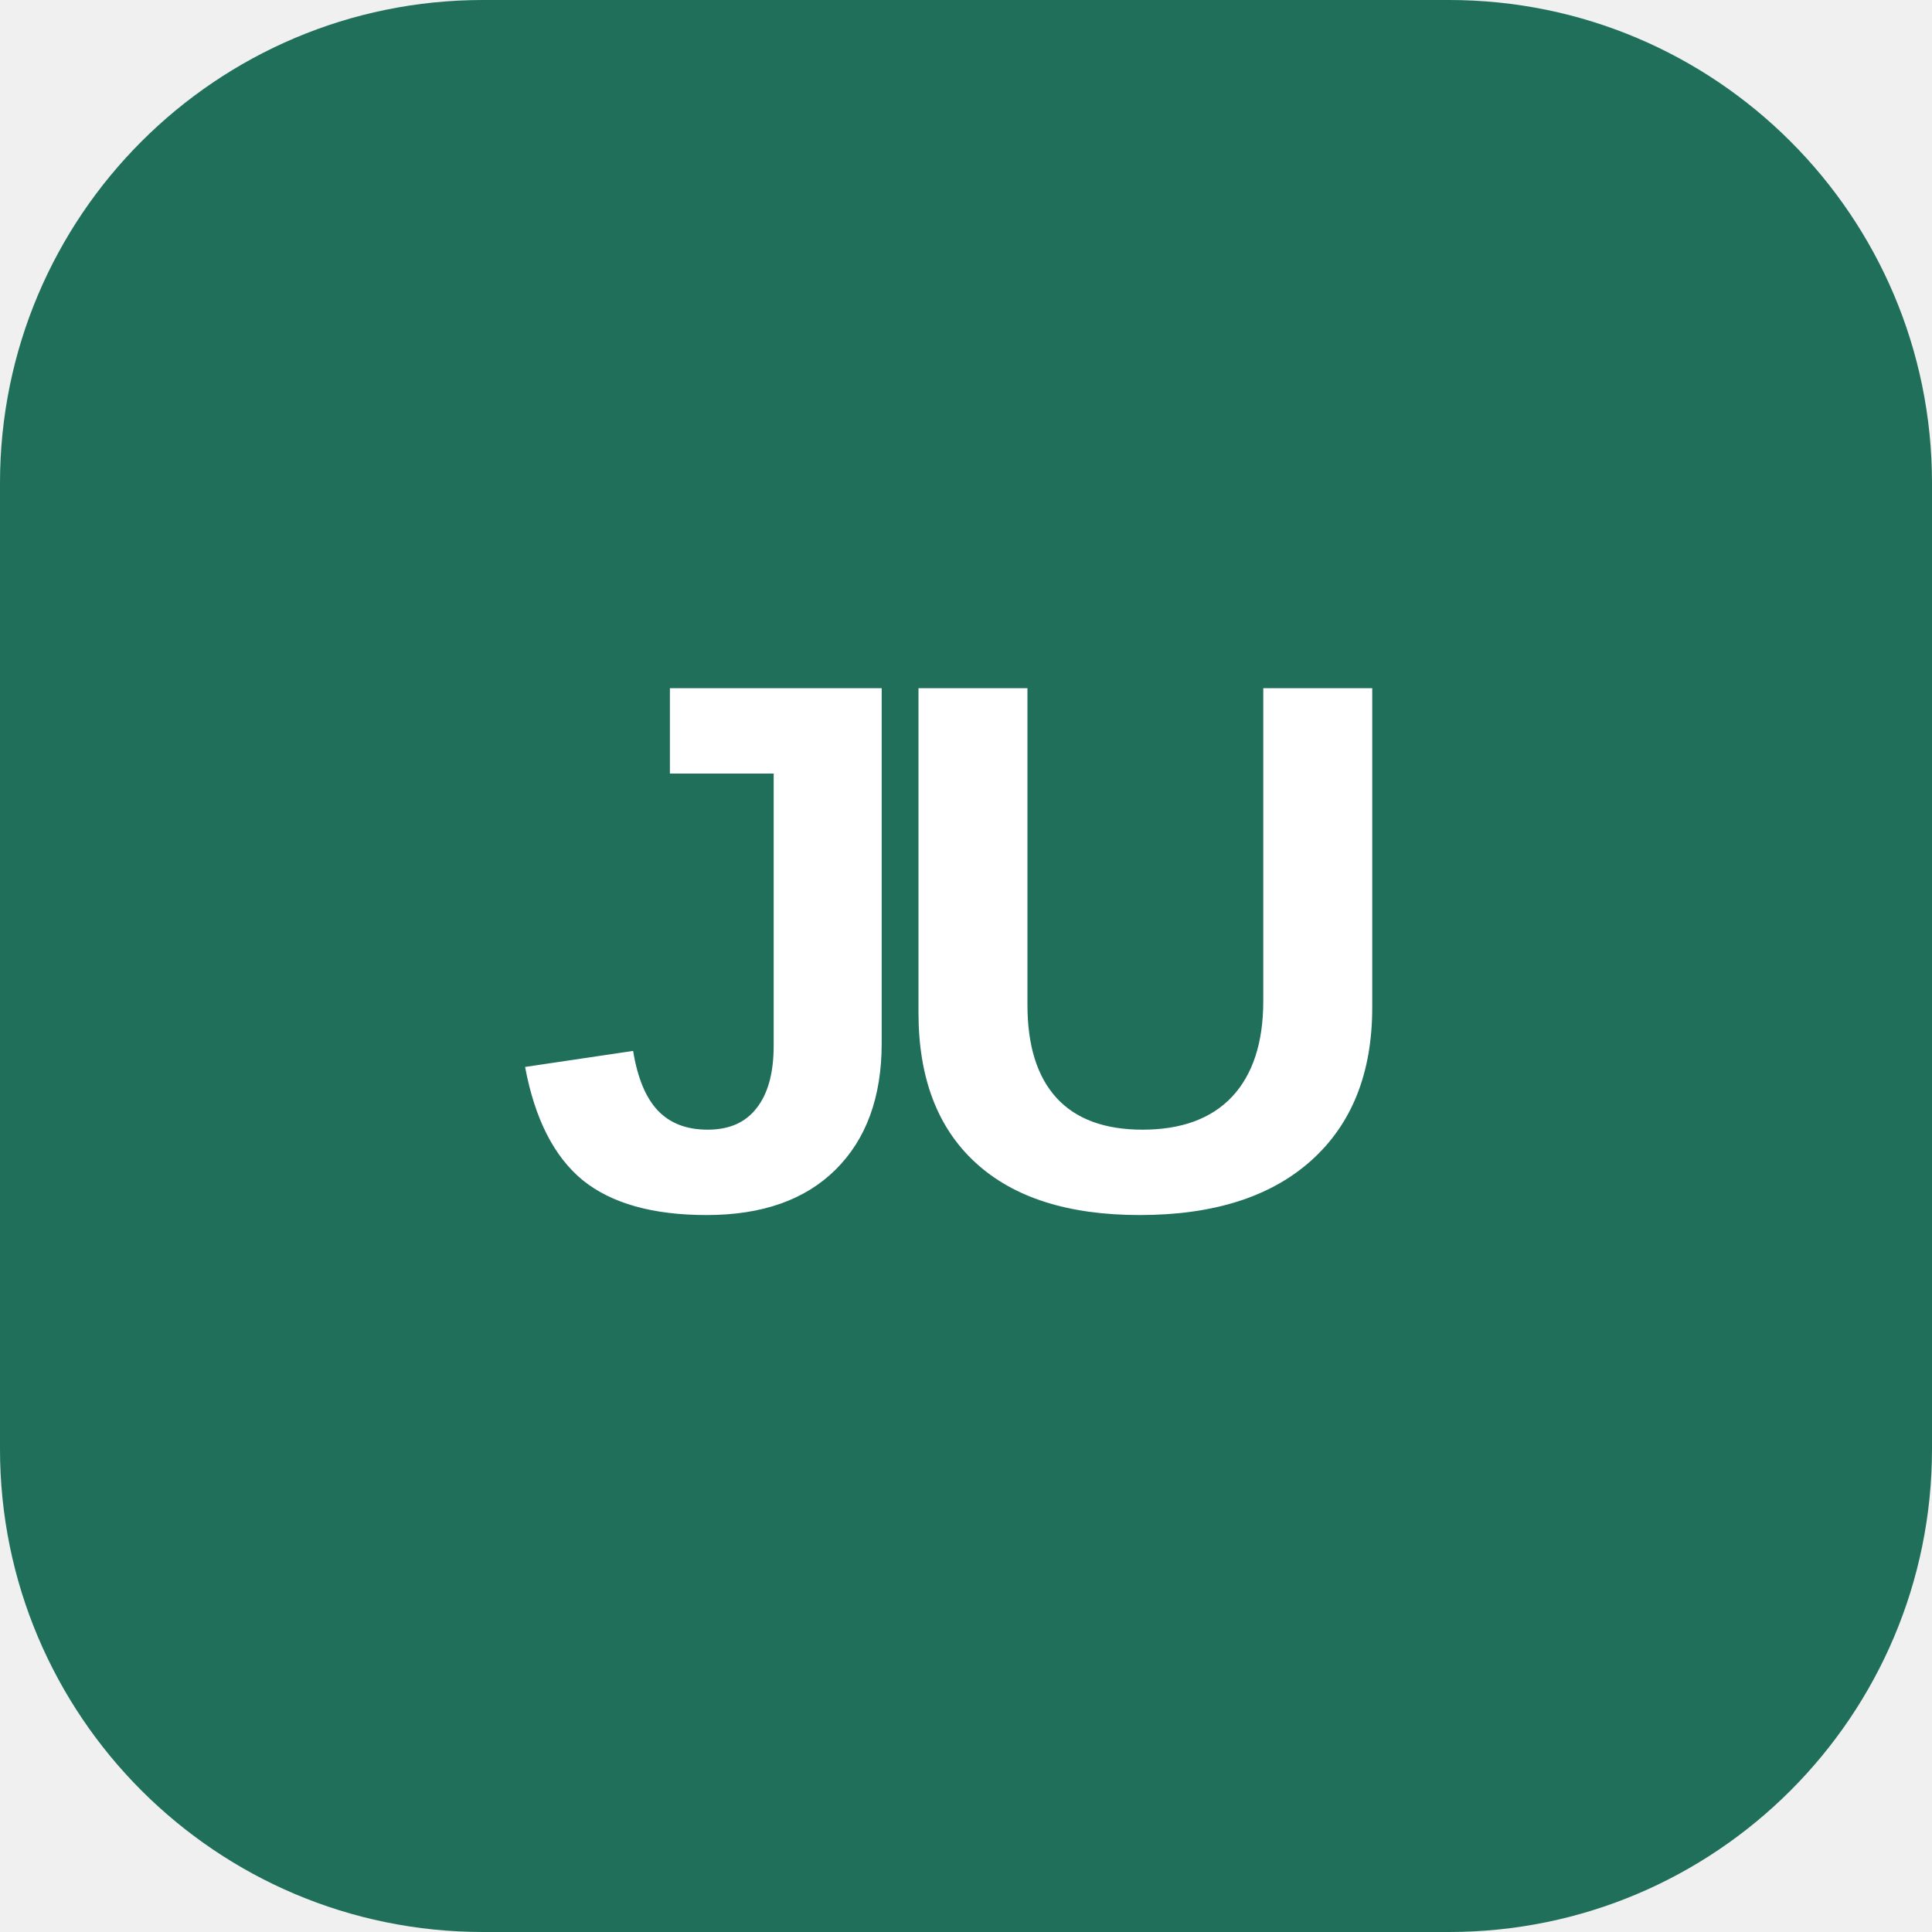
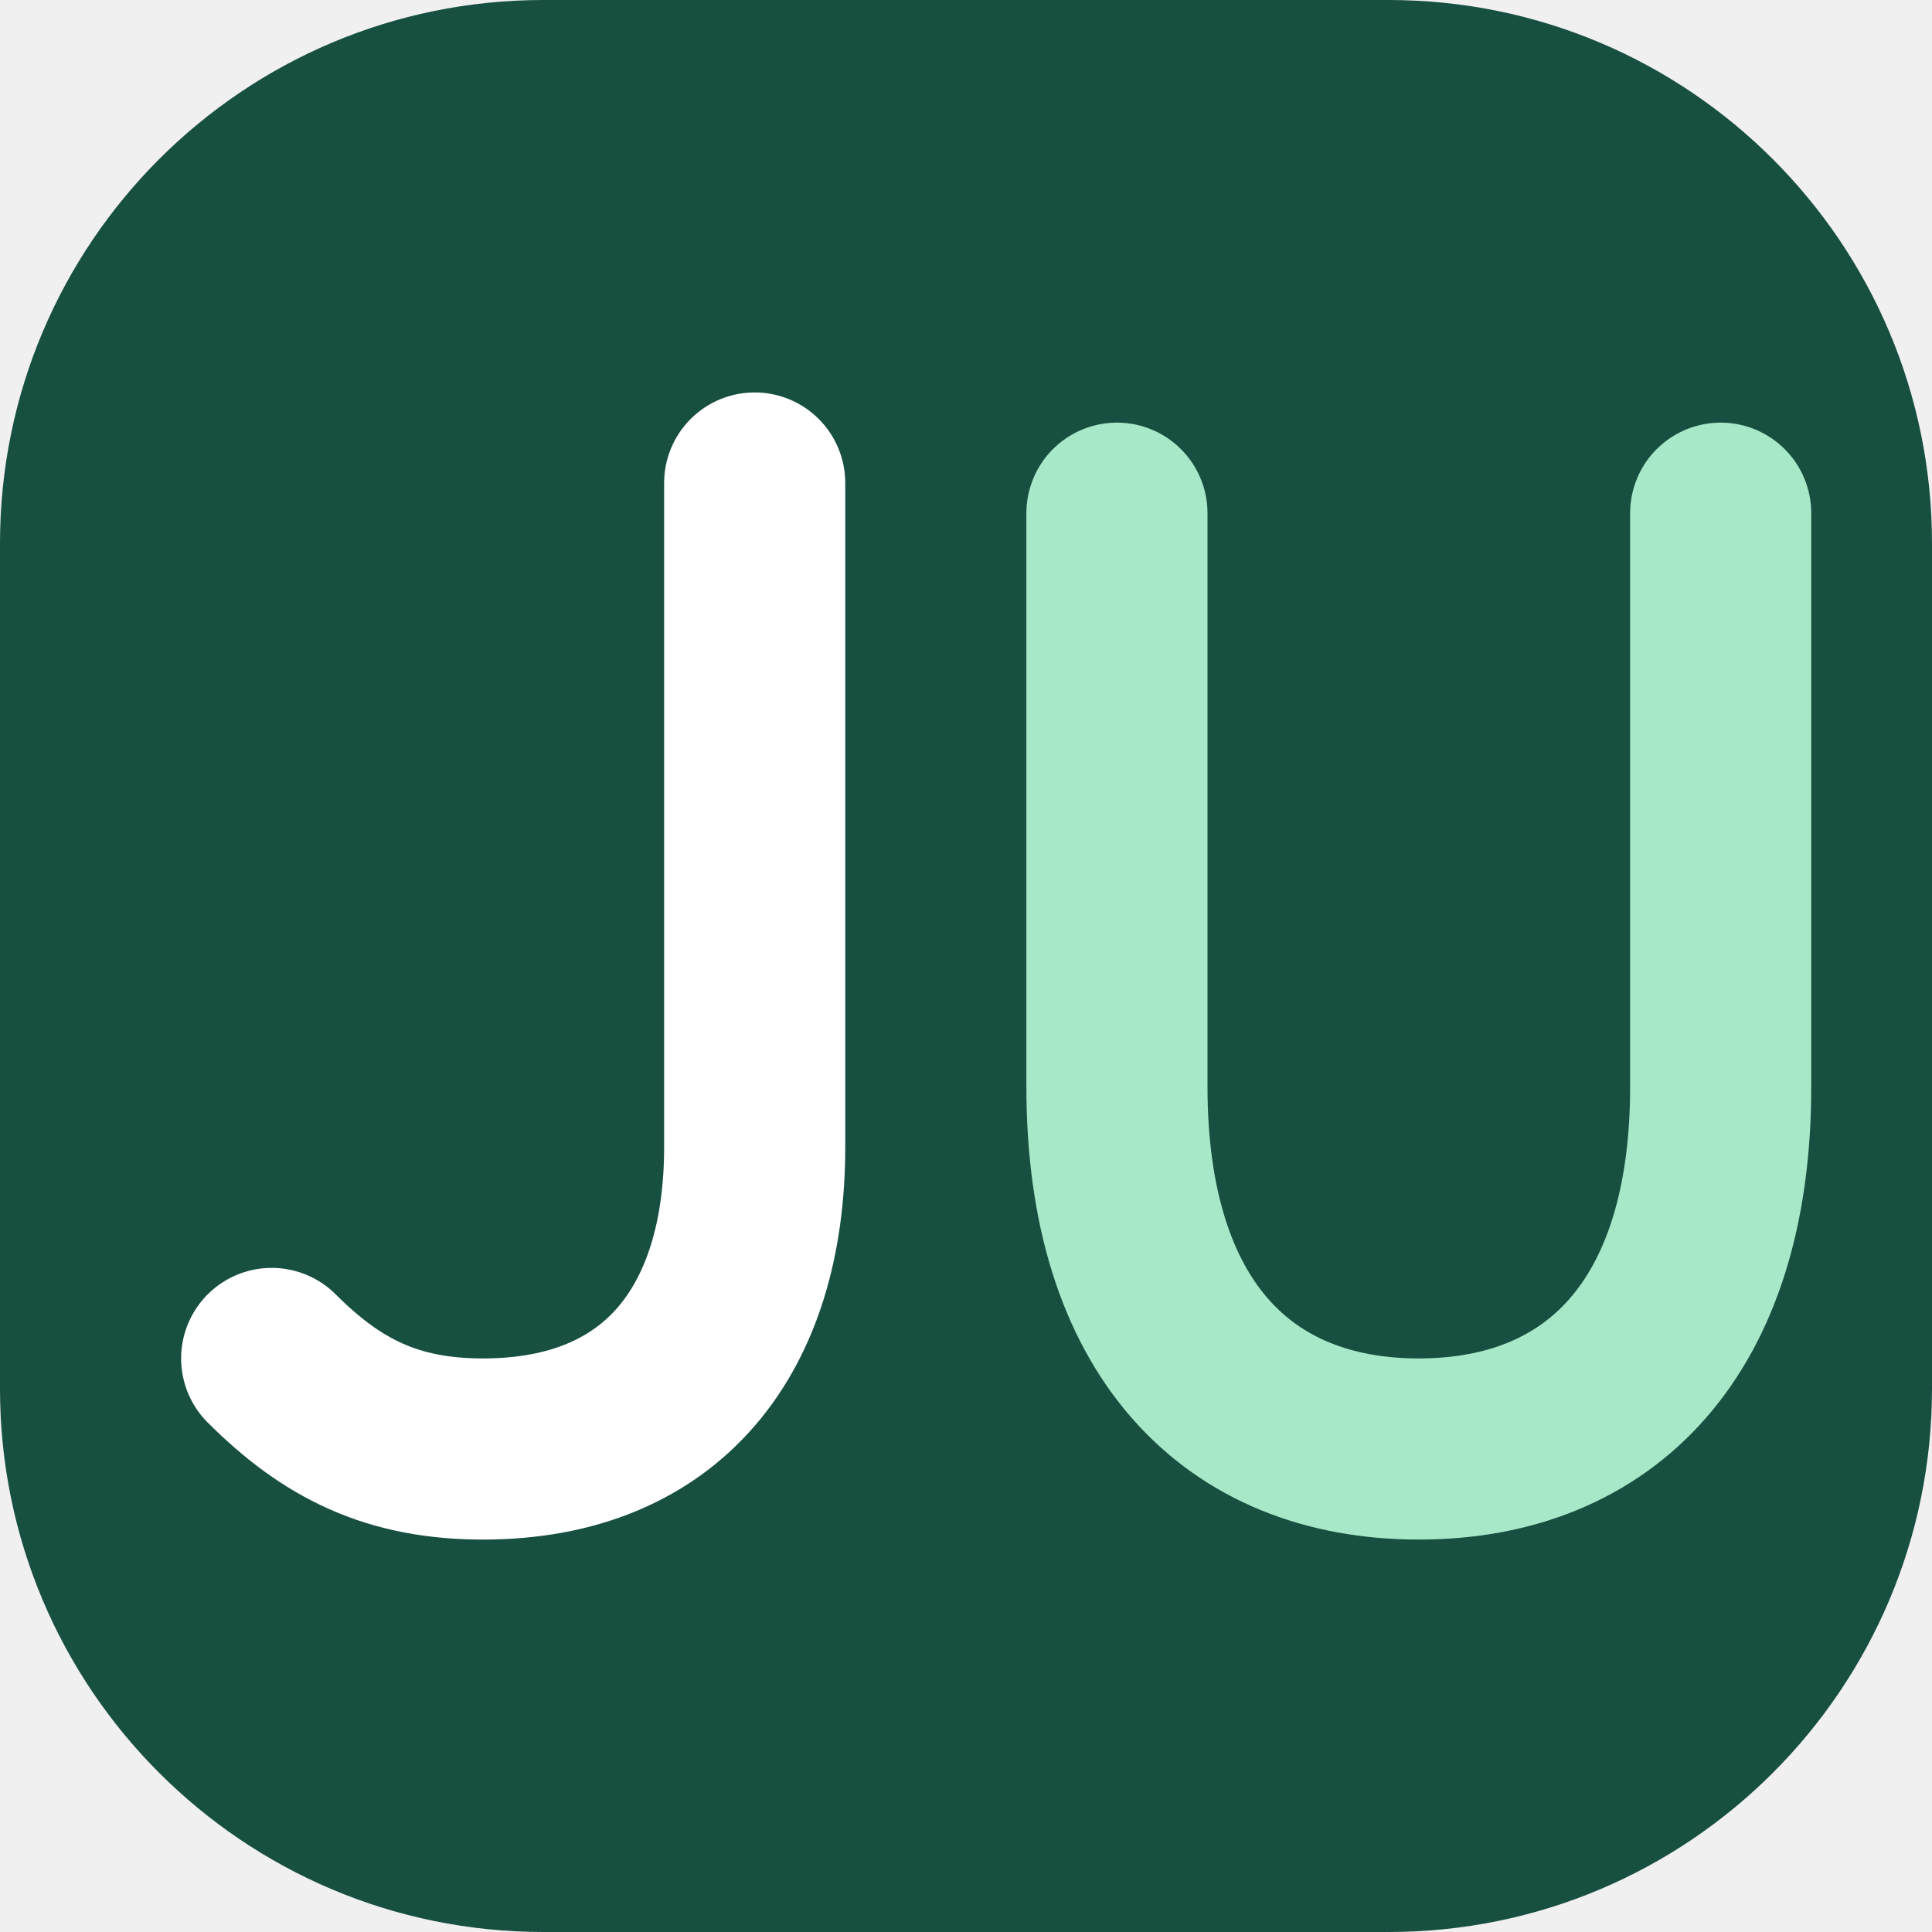
<svg xmlns="http://www.w3.org/2000/svg" viewBox="0 0 64 64">
-   <rect width="64" height="64" rx="16" fill="#1f6f5b" />
-   <text x="32" y="40" fill="#ffffff" font-family="Arial, sans-serif" font-size="25" font-weight="700" letter-spacing="-2" text-anchor="middle">JU</text>
+   <rect width="64" height="64" rx="18" fill="#174f41" />
+   <path d="M25 16v22c0 6-3 10-9 10-3 0-5-1-7-3" fill="none" stroke="#ffffff" stroke-linecap="round" stroke-linejoin="round" stroke-width="6" />
+   <path d="M37 17v19c0 8 4 12 10 12s10-4 10-12V17" fill="none" stroke="#a7e8c8" stroke-linecap="round" stroke-linejoin="round" stroke-width="6" />
</svg>
